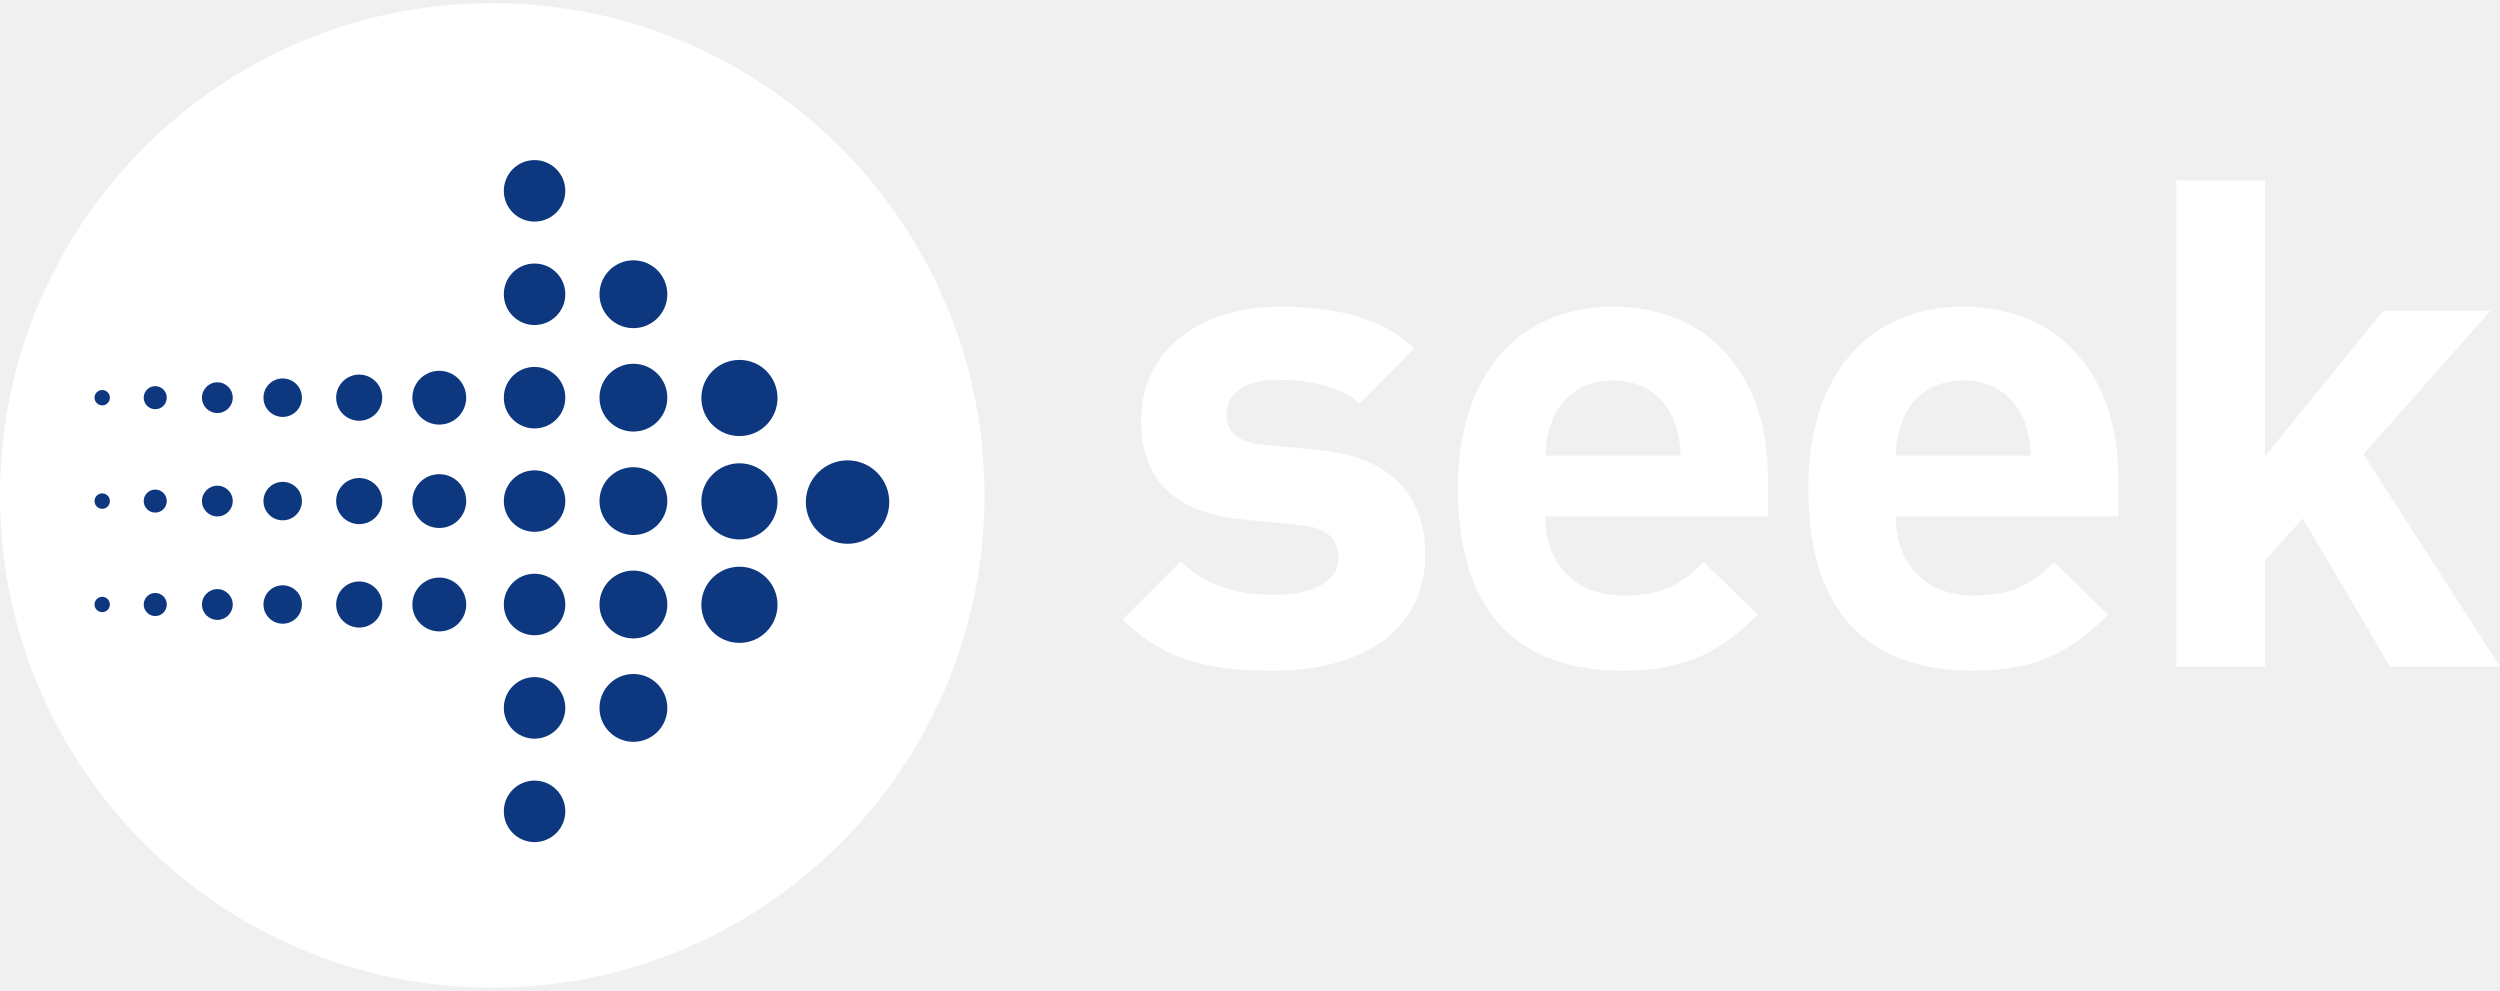
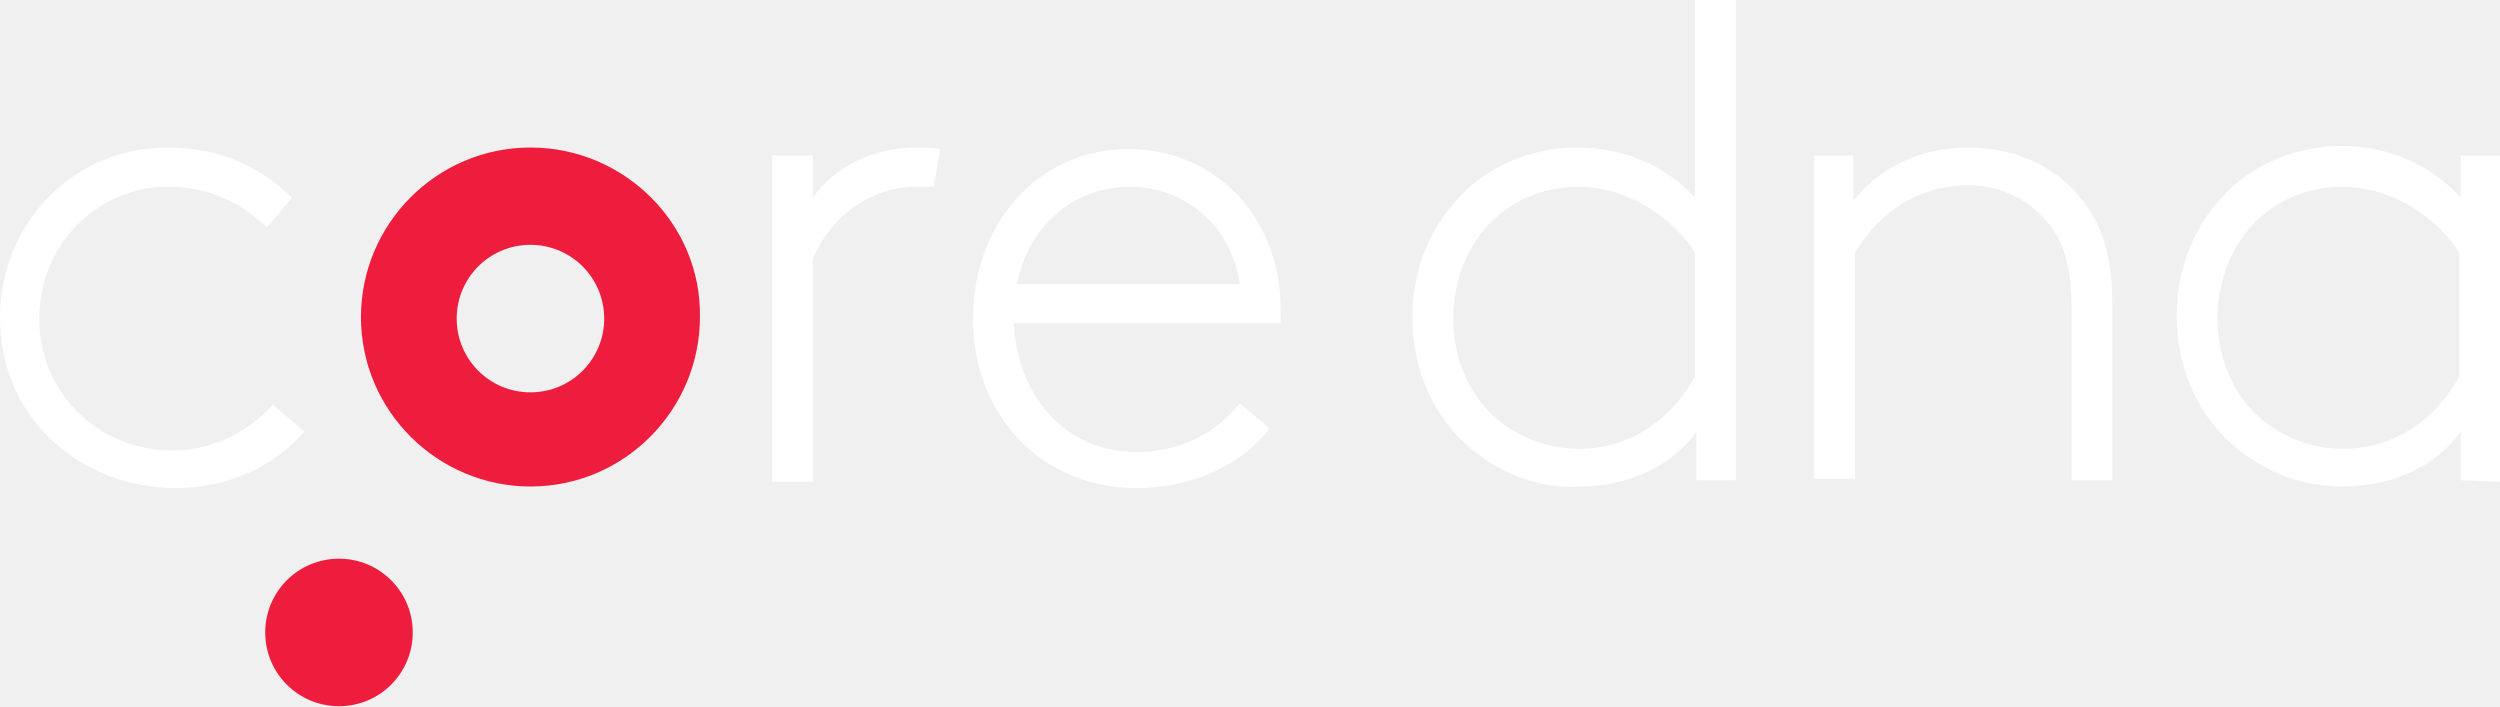
- <svg xmlns="http://www.w3.org/2000/svg" id="sk-logo-pos" xml:space="preserve" height="63px" viewBox="0 0 212.789 83.777" width="159px" y="0px" x="0px">
-   <path d="m108.46 56.818c-4.764 0-9.068-0.526-12.902-4.362l4.94-4.939c2.502 2.497 5.756 2.846 8.079 2.846 2.617 0 5.346-0.87 5.346-3.136 0-1.513-0.811-2.559-3.194-2.792l-4.767-0.464c-5.464-0.521-8.833-2.903-8.833-8.487 0-6.274 5.518-9.646 11.681-9.646 4.708 0 8.659 0.814 11.566 3.544l-4.648 4.708c-1.744-1.568-4.42-2.031-7.035-2.031-3.02 0-4.299 1.394-4.299 2.904 0 1.105 0.465 2.384 3.138 2.616l4.769 0.466c5.982 0.58 9.01 3.778 9.01 8.893-0.01 6.682-5.71 9.88-12.86 9.88z" fill="#fff" />
-   <path d="m131.53 43.68c0 3.895 2.384 6.743 6.628 6.743 3.31 0 4.938-0.93 6.856-2.848l4.593 4.474c-3.08 3.082-6.045 4.77-11.51 4.77-7.148 0-14.005-3.255-14.005-15.522 0-9.881 5.346-15.46 13.191-15.46 8.428 0 13.194 6.164 13.194 14.475v3.369h-18.95zm10.82-8.43c-0.818-1.798-2.504-3.136-5.06-3.136-2.56 0-4.243 1.337-5.057 3.136-0.466 1.107-0.637 1.922-0.697 3.26h11.511c-0.06-1.339-0.23-2.153-0.69-3.26z" fill="#fff" />
-   <path d="m161.35 43.68c0 3.895 2.386 6.743 6.625 6.743 3.314 0 4.942-0.93 6.86-2.848l4.592 4.474c-3.081 3.082-6.046 4.77-11.508 4.77-7.15 0-14.01-3.255-14.01-15.522 0-9.881 5.349-15.46 13.196-15.46 8.427 0 13.194 6.164 13.194 14.475v3.369h-18.95zm10.81-8.43c-0.815-1.798-2.502-3.136-5.057-3.136-2.56 0-4.246 1.337-5.059 3.136-0.466 1.107-0.64 1.922-0.697 3.26h11.51c-0.05-1.339-0.22-2.153-0.69-3.26z" fill="#fff" />
-   <path d="m203.43 56.471l-7.436-12.619-3.204 3.61v9.008h-7.553v-41.387h7.553v23.484l10.058-12.382h9.129l-10.813 12.207 11.623 18.079h-9.36z" fill="#fff" />
-   <circle cx="41.9" cy="41.9" stroke-width="0" r="41.9" fill="#fff" />
-   <path d="m42.883 15.978c0-1.447 1.168-2.62 2.612-2.62 1.451 0 2.622 1.173 2.622 2.62 0 1.442-1.171 2.615-2.622 2.615-1.444 0-2.612-1.173-2.612-2.615z" fill="#0d3880" />
-   <path d="m51.026 24.778c0-1.597 1.294-2.889 2.884-2.889 1.598 0 2.89 1.292 2.89 2.889 0 1.593-1.292 2.886-2.89 2.886-1.59 0-2.884-1.293-2.884-2.886z" fill="#0d3880" />
-   <path d="m42.883 24.778c0-1.447 1.168-2.616 2.612-2.616 1.451 0 2.622 1.169 2.622 2.616 0 1.443-1.171 2.619-2.622 2.619-1.444 0-2.612-1.176-2.612-2.619z" fill="#0d3880" />
-   <path d="m59.697 33.608c0-1.794 1.449-3.243 3.244-3.243 1.793 0 3.238 1.448 3.238 3.243 0 1.791-1.445 3.241-3.238 3.241-1.795 0-3.244-1.45-3.244-3.241z" fill="#0d3880" />
-   <path d="m51.026 33.581c0-1.596 1.294-2.887 2.884-2.887 1.598 0 2.89 1.292 2.89 2.887 0 1.593-1.292 2.884-2.89 2.884-1.59 0-2.884-1.291-2.884-2.884z" fill="#0d3880" />
-   <path d="m42.883 33.581c0-1.446 1.168-2.618 2.612-2.618 1.451 0 2.622 1.171 2.622 2.618s-1.171 2.618-2.622 2.618c-1.444 0-2.612-1.171-2.612-2.618z" fill="#0d3880" />
-   <path d="m35.099 33.581c0-1.265 1.024-2.289 2.291-2.289 1.27 0 2.292 1.024 2.292 2.289s-1.023 2.291-2.292 2.291c-1.266 0-2.291-1.026-2.291-2.291z" fill="#0d3880" />
-   <path d="m28.611 33.581c0-1.085 0.878-1.966 1.963-1.966 1.083 0 1.961 0.881 1.961 1.966 0 1.084-0.879 1.964-1.961 1.964-1.084 0-1.963-0.879-1.963-1.964z" fill="#0d3880" />
-   <path d="m22.425 33.581c0-0.906 0.731-1.637 1.636-1.637 0.908 0 1.637 0.731 1.637 1.637s-0.729 1.638-1.637 1.638c-0.905 0-1.636-0.732-1.636-1.638z" fill="#0d3880" />
-   <path d="m17.189 33.581c0-0.725 0.589-1.309 1.313-1.309 0.719 0 1.309 0.584 1.309 1.309 0 0.726-0.59 1.308-1.309 1.308-0.724 0-1.313-0.582-1.313-1.308z" fill="#0d3880" />
-   <path d="m12.233 33.581c0-0.544 0.438-0.983 0.982-0.983 0.543 0 0.981 0.439 0.981 0.983 0 0.542-0.438 0.981-0.981 0.981-0.544 0.001-0.982-0.438-0.982-0.981z" fill="#0d3880" />
-   <path d="m8.045 33.581c0-0.363 0.295-0.653 0.658-0.653 0.358 0 0.649 0.291 0.649 0.653 0 0.361-0.291 0.656-0.649 0.656-0.363 0-0.658-0.295-0.658-0.656z" fill="#0d3880" />
-   <path d="m59.697 42.408c0-1.786 1.449-3.243 3.244-3.243 1.793 0 3.238 1.458 3.238 3.243 0 1.793-1.445 3.241-3.238 3.241-1.795-0.001-3.244-1.448-3.244-3.241z" fill="#0d3880" />
-   <path d="m51.026 42.381c0-1.594 1.294-2.884 2.884-2.884 1.598 0 2.89 1.29 2.89 2.884 0 1.596-1.292 2.89-2.89 2.89-1.59 0-2.884-1.294-2.884-2.89z" fill="#0d3880" />
-   <path d="m42.883 42.381c0-1.448 1.168-2.616 2.612-2.616 1.451 0 2.622 1.168 2.622 2.616 0 1.446-1.171 2.619-2.622 2.619-1.444 0-2.612-1.173-2.612-2.619z" fill="#0d3880" />
-   <path d="m35.099 42.381c0-1.266 1.024-2.289 2.291-2.289 1.27 0 2.292 1.023 2.292 2.289s-1.023 2.292-2.292 2.292c-1.266 0-2.291-1.026-2.291-2.292z" fill="#0d3880" />
-   <path d="m28.611 42.381c0-1.085 0.878-1.963 1.963-1.963 1.083 0 1.961 0.878 1.961 1.963 0 1.083-0.879 1.964-1.961 1.964-1.084 0.001-1.963-0.88-1.963-1.964z" fill="#0d3880" />
-   <path d="m22.425 42.381c0-0.906 0.731-1.635 1.636-1.635 0.908 0 1.637 0.729 1.637 1.635s-0.729 1.639-1.637 1.639c-0.905 0-1.636-0.732-1.636-1.639z" fill="#0d3880" />
-   <path d="m17.189 42.381c0-0.725 0.589-1.309 1.313-1.309 0.719 0 1.309 0.584 1.309 1.309 0 0.724-0.59 1.308-1.309 1.308-0.724 0-1.313-0.584-1.313-1.308z" fill="#0d3880" />
-   <path d="m12.233 42.381c0-0.541 0.438-0.98 0.982-0.98 0.543 0 0.981 0.439 0.981 0.98 0 0.544-0.438 0.98-0.981 0.98-0.544 0.001-0.982-0.436-0.982-0.98z" fill="#0d3880" />
-   <path d="m8.045 42.381c0-0.362 0.295-0.656 0.658-0.656 0.358 0 0.649 0.293 0.649 0.656s-0.291 0.657-0.649 0.657c-0.363 0.001-0.658-0.294-0.658-0.657z" fill="#0d3880" />
-   <path d="m68.59 42.468c0-1.963 1.595-3.553 3.552-3.553 1.961 0 3.549 1.589 3.549 3.553 0 1.958-1.588 3.549-3.549 3.549-1.957 0-3.552-1.591-3.552-3.549z" fill="#0d3880" />
-   <path d="m59.697 51.209c0-1.79 1.449-3.242 3.244-3.242 1.793 0 3.238 1.452 3.238 3.242 0 1.792-1.445 3.243-3.238 3.243-1.795 0.001-3.244-1.451-3.244-3.243z" fill="#0d3880" />
-   <path d="m51.026 51.186c0-1.597 1.294-2.889 2.884-2.889 1.598 0 2.89 1.292 2.89 2.889 0 1.593-1.292 2.886-2.89 2.886-1.59-0.001-2.884-1.293-2.884-2.886z" fill="#0d3880" />
-   <path d="m42.883 51.186c0-1.447 1.168-2.62 2.612-2.62 1.451 0 2.622 1.173 2.622 2.62 0 1.445-1.171 2.617-2.622 2.617-1.444-0.001-2.612-1.173-2.612-2.617z" fill="#0d3880" />
-   <path d="m35.099 51.186c0-1.266 1.024-2.294 2.291-2.294 1.27 0 2.292 1.028 2.292 2.294 0 1.268-1.023 2.288-2.292 2.288-1.266 0-2.291-1.021-2.291-2.288z" fill="#0d3880" />
-   <path d="m28.611 51.186c0-1.088 0.878-1.963 1.963-1.963 1.083 0 1.961 0.875 1.961 1.963 0 1.085-0.879 1.962-1.961 1.962-1.084-0.001-1.963-0.877-1.963-1.962z" fill="#0d3880" />
-   <path d="m22.425 51.186c0-0.909 0.731-1.636 1.636-1.636 0.908 0 1.637 0.727 1.637 1.636 0 0.902-0.729 1.634-1.637 1.634-0.905-0.001-1.636-0.732-1.636-1.634z" fill="#0d3880" />
-   <path d="m17.189 51.186c0-0.722 0.589-1.311 1.313-1.311 0.719 0 1.309 0.589 1.309 1.311 0 0.724-0.59 1.31-1.309 1.31-0.724 0-1.313-0.587-1.313-1.31z" fill="#0d3880" />
-   <path d="m12.233 51.186c0-0.543 0.438-0.985 0.982-0.985 0.543 0 0.981 0.442 0.981 0.985 0 0.541-0.438 0.982-0.981 0.982-0.544-0.001-0.982-0.441-0.982-0.982z" fill="#0d3880" />
-   <path d="m8.045 51.186c0-0.362 0.295-0.658 0.658-0.658 0.358 0 0.649 0.296 0.649 0.658 0 0.359-0.291 0.649-0.649 0.649-0.363 0-0.658-0.291-0.658-0.649z" fill="#0d3880" />
-   <path d="m51.026 59.988c0-1.596 1.294-2.889 2.884-2.889 1.598 0 2.89 1.293 2.89 2.889s-1.292 2.887-2.89 2.887c-1.59 0-2.884-1.291-2.884-2.887z" fill="#0d3880" />
-   <path d="m42.883 59.988c0-1.445 1.168-2.624 2.612-2.624 1.451 0 2.622 1.178 2.622 2.624 0 1.443-1.171 2.617-2.622 2.617-1.444 0-2.612-1.173-2.612-2.617z" fill="#0d3880" />
-   <path d="m42.883 68.787c0-1.443 1.168-2.613 2.612-2.613 1.451 0 2.622 1.17 2.622 2.613 0 1.447-1.171 2.621-2.622 2.621-1.444 0-2.612-1.174-2.612-2.621z" fill="#0d3880" />
+ <svg xmlns="http://www.w3.org/2000/svg" version="1.1" id="Layer_1" x="0px" y="0px" viewBox="-19 78 159.3 45" style="enable-background:new -19 78 159.3 45;" xml:space="preserve">
+   <style type="text/css">
+ 	.st0{fill:#EE1D3E;}
+ </style>
+   <g>
+     <g>
+       <path class="st0" d="M14.8,87.4C8.8,87.4,4,92.3,4,98.2c0,6,4.9,10.8,10.8,10.8c6,0,10.8-4.9,10.8-10.8    C25.7,92.3,20.8,87.4,14.8,87.4z M14.8,103c-2.6,0-4.7-2.1-4.7-4.7c0-2.6,2.1-4.7,4.7-4.7s4.7,2.1,4.7,4.7    C19.5,100.9,17.4,103,14.8,103z M2.6,123c-2.6,0-4.7-2.1-4.7-4.7c0-2.6,2.1-4.7,4.7-4.7s4.7,2.1,4.7,4.7    C7.3,120.9,5.2,123,2.6,123z" />
+       <g>
+         <path fill="#FFFFFF" d="M0.4,105.5c-2,2.3-5,3.6-8.2,3.6c-5.8,0-11.2-4.2-11.2-10.9c0-5.8,4.5-10.8,10.7-10.8c3.5,0,6.1,1.4,7.9,3.2L-2,92.5     c-1.5-1.5-3.6-2.6-6.3-2.6c-4.4,0-8.2,3.6-8.2,8.4c0,4.6,3.6,8.4,8.5,8.4c2.4,0,4.6-1,6.4-2.9L0.4,105.5z" />
+         <path fill="#FFFFFF" d="M40.5,89.9c-0.3,0-1.1,0-1.2,0c-2.8,0-5.4,1.9-6.5,4.6v14.2h-2.6V87.9h2.6v2.7c1-1.5,3.3-3.2,6.6-3.2     c0.4,0,1.3,0,1.5,0.1L40.5,89.9z" />
+         <path fill="#FFFFFF" d="M61.9,105.3c-1.5,2-4.5,3.8-8.5,3.8c-5.8,0-10.4-4.4-10.4-10.8c0-6,4.1-10.8,9.9-10.8c5.6,0,9.7,4.4,9.7,10.2     c0,0.2,0,0.5,0,0.9h-17c0.2,4.4,3.1,8.2,7.8,8.2c2.7,0,5-1.1,6.6-3.1L61.9,105.3z M45.8,96.1H60c-0.5-3.6-3.4-6.2-7-6.2     C49.3,89.9,46.5,92.5,45.8,96.1z" />
+         <path fill="#FFFFFF" d="M75.4,107.1c-2.7-1.9-4.4-5.1-4.4-8.9c0-3.5,1.5-6.5,3.9-8.5c1.7-1.4,4.1-2.3,6.6-2.3c2.9,0,5.6,1.1,7.5,3.2V78h2.6v30.6     h-2.5v-3.1c-1.5,2.1-4.2,3.5-7.5,3.5C79.6,109.1,77.5,108.6,75.4,107.1z M89,94.1c-0.9-1.5-3.6-4.2-7.5-4.2c-1.7,0-3.6,0.6-5,1.8     c-1.8,1.5-2.9,3.9-2.9,6.6c0,2.9,1.3,5.4,3.3,6.8c1.3,0.9,2.9,1.5,4.7,1.5c3.1,0,5.8-1.7,7.4-4.6V94.1z" />
+         <path fill="#FFFFFF" d="M99.1,90.8c1.7-2.2,4.4-3.4,7.3-3.4c3,0,5.7,1.2,7.4,3.5c1.1,1.5,1.8,3.2,1.8,6.6v11.1H113V97.7c0-2.7-0.5-4.1-1.2-5.1     c-1.2-1.7-3.1-2.8-5.4-2.8c-3,0-5.6,1.6-7.2,4.3v14.4h-2.6V87.9h2.5C99.1,87.9,99.1,90.8,99.1,90.8z" />
+         <path fill="#FFFFFF" d="M137.8,108.6v-3.1c-1.5,2.1-4.2,3.5-7.5,3.5c-2,0-4.1-0.5-6.2-2c-2.7-1.9-4.4-5.1-4.4-8.9c0-3.5,1.5-6.5,3.9-8.5     c1.7-1.4,4.1-2.3,6.6-2.3c3,0,5.7,1.2,7.6,3.3v-2.7h2.5v20.8L137.8,108.6L137.8,108.6z M137.7,94.1c-0.9-1.5-3.6-4.2-7.5-4.2     c-1.7,0-3.6,0.6-5,1.8c-1.8,1.5-2.9,3.9-2.9,6.6c0,2.9,1.3,5.4,3.3,6.8c1.3,0.9,2.9,1.5,4.7,1.5c3.1,0,5.8-1.7,7.4-4.6V94.1z" />
+       </g>
+     </g>
+   </g>
</svg>
